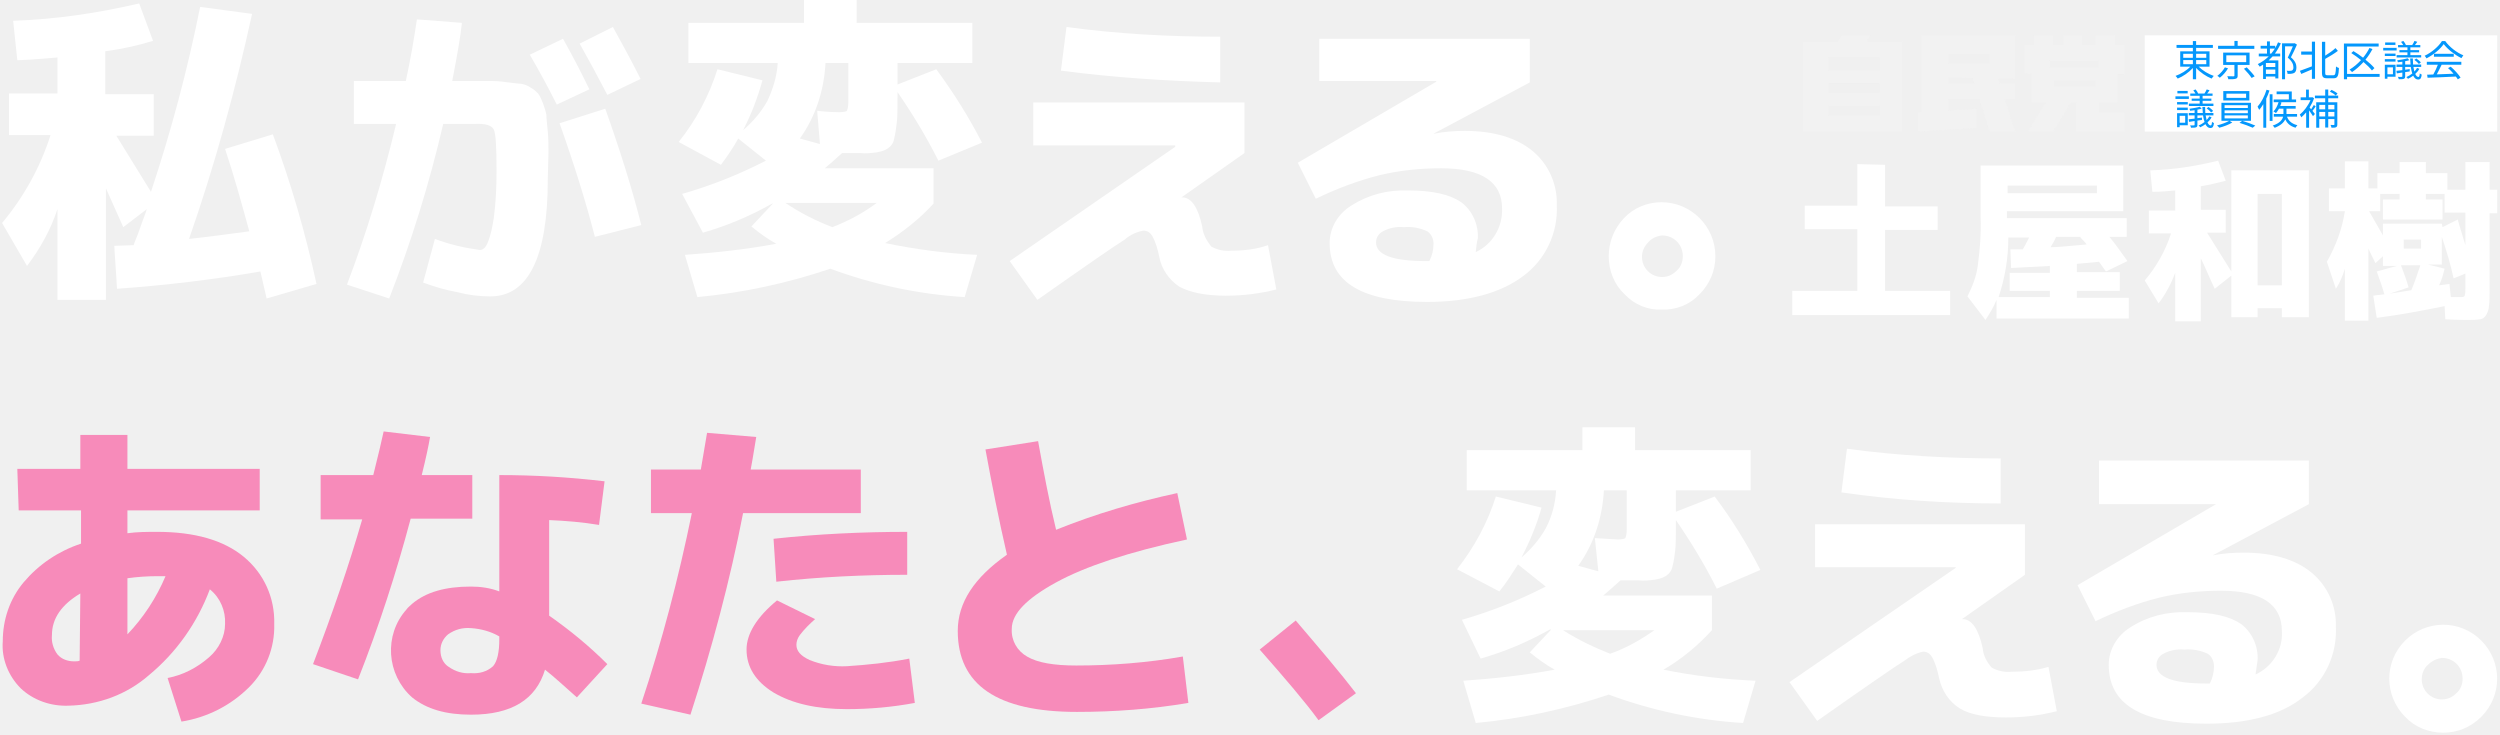
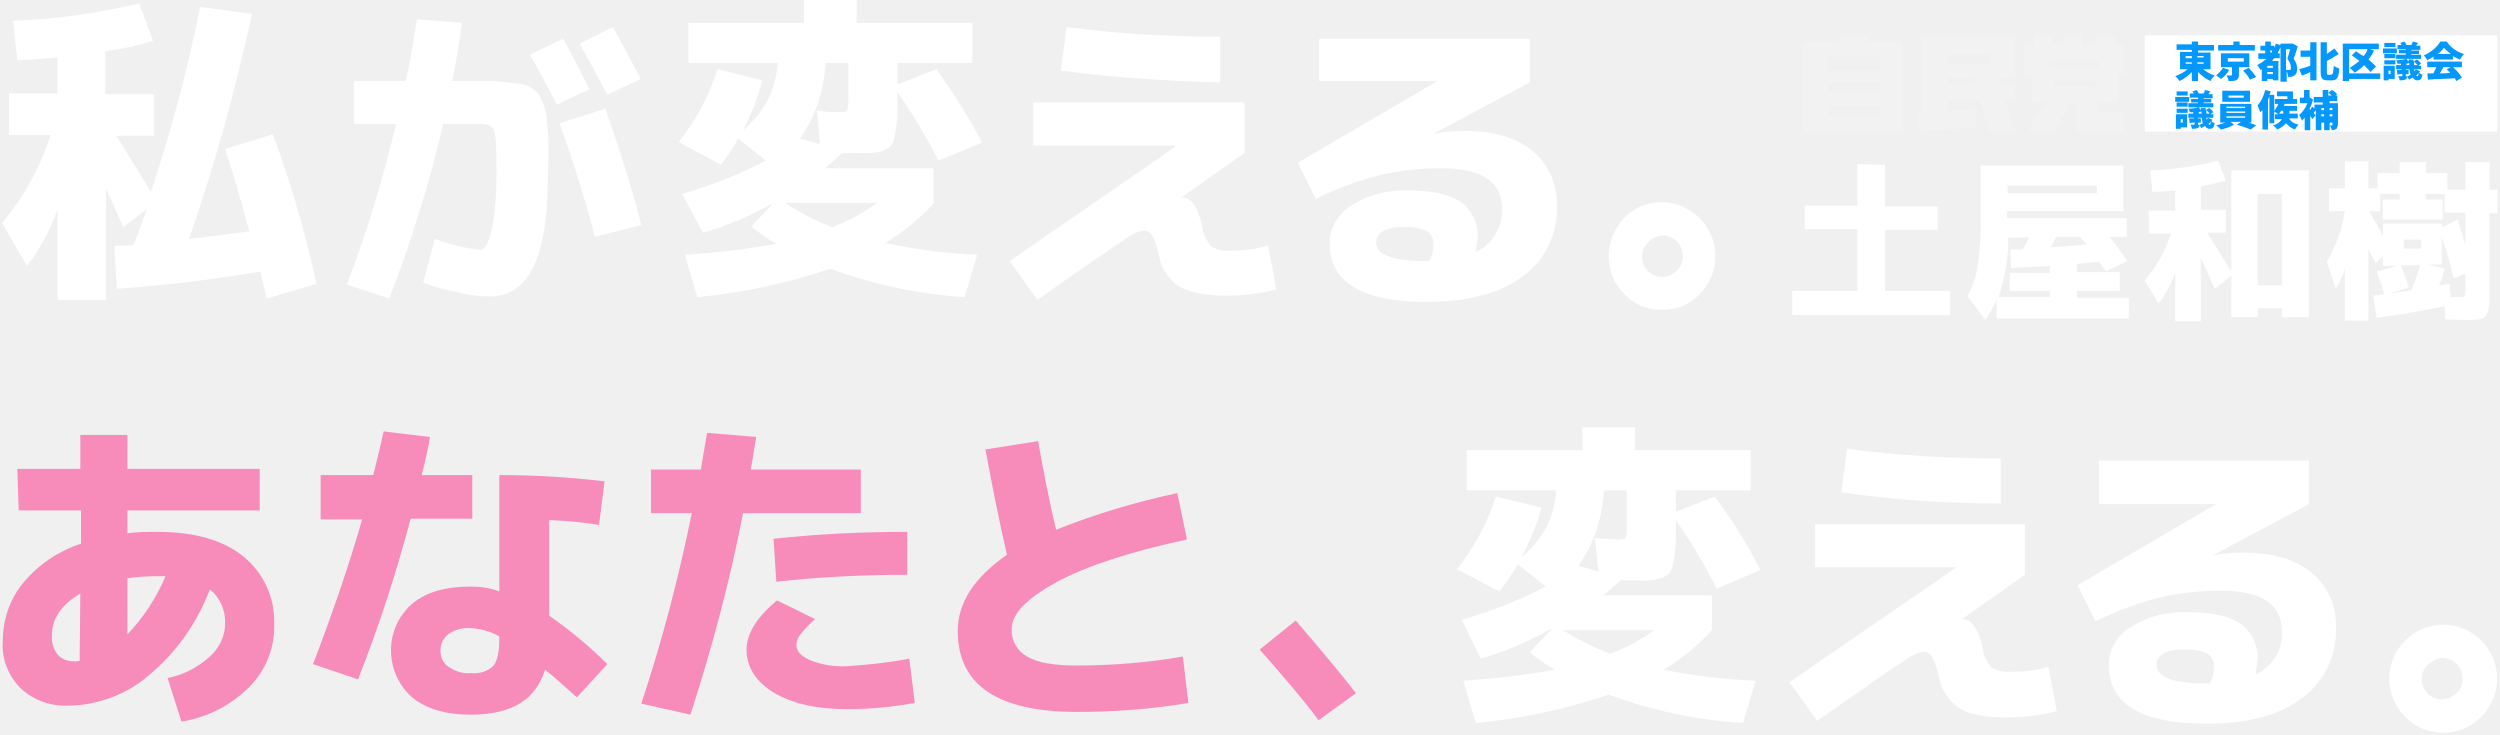
<svg xmlns="http://www.w3.org/2000/svg" version="1.1" id="レイヤー_1" x="0px" y="0px" viewBox="0 0 361 106" style="enable-background:new 0 0 361 106;" xml:space="preserve">
  <style type="text/css">
	.st0{opacity:0.7;}
	.st1{fill:#F2F2F2;}
	.st2{fill:#FFFFFF;}
	.st3{fill:#F78BBA;}
	.st4{fill:none;}
- 	.st5{fill:#0497FC;}
- 	.st6{font-family:'NotoSansCJKjp-Bold-83pv-RKSJ-H';}
- 	.st7{font-size:6px;}
+ 	.st5{enable-background:new    ;}
+ 	.st6{fill:#0497FC;}
</style>
  <g id="loading">
    <g id="jiminto" class="st0">
      <path id="path44" class="st1" d="M260.3,19h14.4V6h-5.1l0.5-0.9h-4.2L265.4,6h-5.1V19l3.7-2.3V8.3h7.4v1.9h-9.3V12h9.3v1.4h-9.3    v1.9h9.3v1.4h-9.3L260.3,19z" />
      <path id="path46" class="st1" d="M277,19l8.4-0.5v-2.8l-8.4,0.5V19z" />
      <path id="path48" class="st1" d="M278,12v2.3h13V12H278z" />
      <path id="path50" class="st1" d="M284.5,10.2l2.8,8.8h3.7l-2.8-8.8H284.5z" />
      <path id="path52" class="st1" d="M277.5,17.1v-12H291v6.3l-10.2-0.2v-2h6.5V7.8h-6v9.3H277.5z" />
      <path id="path54" class="st1" d="M292.3,10.6V6.5h1.4V5.1h2.8v1.4h1.4V5.1h2.8v1.4h1.9V5.1h2.8v1.4h1.4v4.2H303V8.8h-7v1.9    L292.3,10.6z" />
      <path id="path56" class="st1" d="M293.3,14.8V9.7h12.5v5.1h-11.1v-2.3h7.9v-0.9h-6v3.2L293.3,14.8z" />
      <path id="path58" class="st1" d="M295.6,14.4l-2.8,4.6h3.7l2.8-4.6H295.6z" />
      <path id="path60" class="st1" d="M299.8,14.4V19h7v-2.8h-3.7v-1.9L299.8,14.4L299.8,14.4z" />
    </g>
    <g id="copy">
      <path class="st2" d="M32.5,21.5l6.9-2.1c2.6,7,4.7,14.2,6.3,21.6l-7.2,2.1c-0.1-0.4-0.4-1.7-0.9-3.9c-6.9,1.2-13.8,2-20.7,2.5    l-0.4-6.2l2.8-0.1c0.1-0.4,0.5-1.2,0.9-2.4s0.8-2.1,1-2.8l-3.4,2.6l-2.5-5.6v16.1h-7V30.2c-1,3-2.5,5.7-4.4,8.2l-3.6-6.2    c3.1-3.7,5.5-8,7-12.7h-6v-6h7V8.3C7,8.4,5.1,8.6,2.5,8.7L1.9,3C8,2.8,14.1,1.9,20.1,0.5l2,5.4c-2.3,0.7-4.6,1.2-6.9,1.5v6.2h7v6    h-5.4c1.7,2.7,3.3,5.4,5,8.1C24.7,19,27.1,10,28.9,1l7.5,1C34,13,31,23.9,27.3,34.5c2.8-0.3,5.7-0.7,8.7-1.1    C34.9,29.4,33.8,25.4,32.5,21.5z" />
      <path class="st2" d="M79.1,25.9c0,11.2-2.8,16.9-8.3,16.9c-1.6,0-3.2-0.2-4.7-0.6c-1.7-0.3-3.4-0.8-5-1.4l1.7-6.3    c2.1,0.8,4.3,1.3,6.5,1.6c0.4,0,0.8-0.3,1.1-1c0.5-1.2,0.7-2.4,0.9-3.6c0.3-2.2,0.4-4.5,0.4-6.8c0-3.4-0.1-5.4-0.4-6    s-1.2-0.9-2.9-0.8H64c-2,8.6-4.6,17-7.8,25.2l-6.1-2c2.9-7.6,5.2-15.3,7.1-23.2h-6.1v-6.2h7.5c0.7-3.2,1.2-6.2,1.6-8.9l6.5,0.5    c-0.2,2-0.7,4.8-1.4,8.4h5.8c0.8,0,1.6,0.1,2.3,0.2c0.9,0.1,1.5,0.2,1.9,0.2c0.5,0.1,1,0.3,1.4,0.6c0.4,0.2,0.7,0.5,1,0.8    c0.3,0.4,0.5,0.9,0.7,1.4c0.2,0.6,0.4,1.1,0.5,1.7c0,0.5,0.1,1.3,0.2,2.4s0.1,2.1,0.1,3L79.1,25.9L79.1,25.9z M85.1,12.9l-4.7,2.2    c-1.2-2.4-2.5-4.8-3.9-7.2l4.8-2.3C82.7,8.1,84,10.6,85.1,12.9L85.1,12.9z M85.9,34.2C84.7,29.5,83,24,80.8,17.8l6.6-2.1    c2.1,5.9,3.9,11.6,5.2,16.8L85.9,34.2z M92.5,11.4l-4.8,2.3c-1.4-2.7-2.7-5.1-4-7.4l4.8-2.4C89.6,5.9,91,8.4,92.5,11.4L92.5,11.4z    " />
      <path class="st2" d="M104.1,23.8L98,20.5c2.5-3.1,4.4-6.7,5.6-10.5l6.5,1.6c-0.7,2.5-1.6,4.9-2.8,7.2c1.4-1.2,2.6-2.6,3.5-4.2    c0.8-1.7,1.4-3.6,1.5-5.5H99.4V3.3h16.7V0h7.6v3.3h16.7v5.8h-10.8v3.1l5.6-2.2c2.5,3.4,4.7,6.9,6.6,10.6l-6.3,2.6    c-1.7-3.4-3.7-6.7-5.9-9.9v0.6c0,1.6,0,2.9-0.1,3.8c-0.1,0.8-0.2,1.6-0.4,2.4c-0.1,0.6-0.5,1.1-1,1.4s-1,0.4-1.5,0.5    c-0.8,0.1-1.6,0.2-2.4,0.1c-1,0-1.9,0-2.6,0c-1.1,1-1.9,1.7-2.5,2.2h15.7v5.1c-2,2.2-4.4,4.1-7,5.7c4.4,0.9,8.8,1.5,13.3,1.7    l-1.8,6.1c-6.6-0.4-13.2-1.8-19.4-4.1c-6.2,2.1-12.7,3.5-19.2,4.1l-1.8-6.1c4.4-0.3,8.9-0.8,13.2-1.6c-1.3-0.7-2.5-1.6-3.6-2.5    l3.1-3.3h-0.1c-3.2,1.8-6.5,3.2-10,4.2l-3-5.6c4.2-1.2,8.2-2.8,12.1-4.8l-4-3.2C105.9,21.3,105,22.6,104.1,23.8z M120.2,32.8    c2.3-0.9,4.4-2,6.4-3.5h-13.2C115.5,30.7,117.8,31.9,120.2,32.8z M121.2,16.2c0.6,0,1-0.1,1.1-0.2c0.2-0.5,0.2-1,0.2-1.5V9.1h-3.3    c-0.2,3.9-1.4,7.7-3.7,10.9l2.9,0.8L118,16C119.7,16.2,120.8,16.2,121.2,16.2z" />
      <path class="st2" d="M149.2,14.8h30.5v7.3l-9.1,6.4l0,0h0.1c1.3,0,2.3,1.4,2.9,4.2c0.1,1.1,0.6,2,1.3,2.9c0.9,0.5,1.9,0.7,2.9,0.6    c1.8,0,3.6-0.2,5.3-0.8l1.2,6.4c-2.4,0.6-4.8,0.9-7.3,0.9c-3,0-5.2-0.5-6.7-1.3c-1.5-1-2.6-2.6-2.9-4.3c-0.2-1-0.5-2.1-1-3    c-0.3-0.5-0.7-0.8-1.3-0.8c-1,0.2-1.9,0.6-2.7,1.3c-1.3,0.8-5.5,3.7-12.6,8.7l-4-5.6l23.9-16.5V21h-20.5L149.2,14.8L149.2,14.8z     M153.2,10.2l0.8-6.3c7.4,1,14.8,1.4,22.2,1.4v6.6C168.5,11.7,160.8,11.2,153.2,10.2L153.2,10.2z" />
      <path class="st2" d="M213.1,36.4c2.4-1.1,3.9-3.6,3.8-6.3c0-3.8-2.9-5.8-8.8-5.8c-3,0-6,0.3-8.9,1c-3.2,0.8-6.3,2-9.2,3.4    l-2.6-5.2l20-11.7v-0.1h-16.9V5.6h30.4v6.3L207,19.3h0.1c1.5-0.3,3-0.4,4.4-0.4c4.2,0,7.5,1,9.8,2.9s3.6,4.8,3.5,7.8    c0.2,4-1.6,7.9-4.9,10.3c-3.2,2.4-7.9,3.7-13.8,3.7c-9.4,0-14.1-2.8-14.1-8.5c0-2.2,1.2-4.2,3.1-5.4c2.5-1.6,5.3-2.3,8.2-2.2    c3.6,0,6.1,0.6,7.7,1.7c1.6,1.2,2.5,3.2,2.4,5.2C213.2,35.1,213.2,35.7,213.1,36.4z M206.4,37.7c0.4-0.8,0.6-1.6,0.6-2.5    c0-0.7-0.3-1.4-0.9-1.8c-1.1-0.5-2.2-0.7-3.4-0.6c-1-0.1-2.1,0.1-3,0.6c-0.6,0.3-1,0.9-1,1.6c0,1.8,2.4,2.7,7.2,2.7    c0.1,0,0.2,0,0.2,0H206.4z" />
      <path class="st2" d="M234.6,42.5c-1.5-1.4-2.3-3.4-2.3-5.5s0.8-4,2.2-5.5s3.4-2.3,5.4-2.3c4.3,0,7.8,3.5,7.8,7.8    c0,2.1-0.8,4-2.3,5.5c-1.4,1.5-3.4,2.3-5.5,2.2C238,44.8,236,44,234.6,42.5z M238,35c-0.6,0.6-0.9,1.3-0.9,2.1    c0,1.6,1.3,2.9,2.9,2.9c0.8,0,1.5-0.3,2.1-0.9c0.6-0.5,0.9-1.3,0.9-2.1c0-1.7-1.3-3-3-3C239.2,34.1,238.5,34.4,238,35z" />
      <path class="st3" d="M2.5,67.7h9.1v-4.9h6.8v4.9h19.1v6H18.4V77c1.4-0.2,2.9-0.2,4.3-0.2c5.4,0,9.6,1.2,12.5,3.6    c2.9,2.4,4.5,5.9,4.4,9.7c0.1,3.4-1.2,6.7-3.6,9.1c-2.7,2.7-6.1,4.4-9.8,5l-2-6.3c2.2-0.4,4.3-1.5,6-3c1.4-1.2,2.3-3,2.3-4.8    c0.1-1.9-0.7-3.8-2.2-5c-1.8,4.8-4.8,9.1-8.8,12.4c-3.2,2.8-7.3,4.3-11.6,4.4c-2.6,0.1-5.1-0.8-6.9-2.5c-1.8-1.8-2.8-4.3-2.6-6.8    c0-3.1,1-6.1,3-8.5c2.2-2.6,5-4.5,8.3-5.6v-4.8h-9L2.5,67.7z M11.6,85.7c-2.7,1.6-4.1,3.6-4.1,6c-0.1,1,0.2,2,0.8,2.8    c0.6,0.7,1.5,1,2.4,1c0.3,0,0.6,0,0.8-0.1L11.6,85.7L11.6,85.7z M23.9,83.2h-0.6h-0.6c-1.4,0-2.9,0.1-4.3,0.3v8.1    C20.7,89.2,22.6,86.3,23.9,83.2z" />
      <path class="st3" d="M46.3,74.9v-6.3h7.6c0.7-2.8,1.2-4.9,1.5-6.3l6.7,0.8c-0.2,1.2-0.6,3.1-1.2,5.5h7.3v6.3h-8.9    c-2.1,7.9-4.6,15.6-7.6,23.2l-6.5-2.2c2.8-7.3,5.2-14.3,7.1-20.9h-6C46.3,75,46.3,74.9,46.3,74.9z M86.5,75.8    c-2.4-0.4-4.8-0.6-7.2-0.7v13.8c3,2.1,5.8,4.4,8.4,7l-4.4,4.8c-1.7-1.5-3.2-2.9-4.6-4c-1.3,4.3-4.8,6.5-10.7,6.5    c-3.6,0-6.4-0.8-8.5-2.5c-3.7-3.3-4.1-9-0.8-12.7c0.2-0.3,0.5-0.5,0.8-0.8c2-1.7,4.8-2.5,8.5-2.5c1.4,0,2.8,0.2,4.1,0.7V68.6    c5.1,0,10.1,0.3,15.2,0.9L86.5,75.8z M72.1,91.9c-1.2-0.7-2.6-1.1-4.1-1.2c-1.2-0.1-2.3,0.2-3.3,0.9c-0.7,0.6-1.1,1.4-1.1,2.3    c0,1,0.4,1.9,1.2,2.4c1,0.7,2.1,1,3.2,0.9c1.2,0.1,2.3-0.2,3.2-1c0.6-0.7,0.9-2,0.9-3.9L72.1,91.9z" />
      <path class="st3" d="M94,74.1v-6.3h7.2c0.4-2.4,0.7-4.1,0.9-5.3l7.1,0.6c-0.2,1.1-0.4,2.6-0.8,4.7h15.9v6.3h-17    c-1.9,9.8-4.5,19.5-7.6,29.1l-7.1-1.6c3-9,5.4-18.2,7.3-27.5H94z M131.3,95.1l0.8,6.4c-3.2,0.6-6.5,0.9-9.8,0.9    c-4.4,0-7.9-0.8-10.6-2.4c-2.6-1.6-3.9-3.7-3.9-6.2c0-2.3,1.5-4.7,4.4-7.1l5.5,2.7c-0.8,0.7-1.6,1.5-2.2,2.3    c-0.3,0.4-0.5,0.9-0.5,1.4c0,0.9,0.6,1.6,1.9,2.2c1.7,0.7,3.6,1,5.4,0.9C125.3,96,128.3,95.7,131.3,95.1L131.3,95.1z M131,83    c-6.3,0-12.6,0.3-18.9,1l-0.4-6.2c6.4-0.7,12.9-1,19.3-1V83z" />
      <path class="st3" d="M142.3,64.9l7.6-1.2c0.8,4.4,1.6,8.7,2.6,12.8c5.7-2.3,11.5-4,17.5-5.3l1.4,6.7c-8.4,1.8-14.7,3.9-18.9,6.2    s-6.4,4.5-6.4,6.7c-0.1,1.7,0.8,3.2,2.2,4c1.5,0.9,3.9,1.3,7.1,1.3c5.1,0,10.3-0.4,15.4-1.3l0.8,6.7c-5.3,0.9-10.7,1.3-16.1,1.3    c-11.5,0-17.2-3.9-17.2-11.7c0-4.1,2.4-7.7,7.1-11C144.2,74.9,143.2,69.8,142.3,64.9z" />
      <path class="st3" d="M181.9,93.8l5.2-4.2c3.5,4.1,6.4,7.5,8.7,10.5l-5.4,3.9C188.5,101.4,185.6,98,181.9,93.8z" />
      <path class="st2" d="M216.5,85.4l-6.1-3.2c2.5-3.2,4.4-6.7,5.6-10.5l6.6,1.6c-0.7,2.5-1.7,4.9-2.9,7.2c1.4-1.2,2.6-2.6,3.5-4.2    c0.9-1.7,1.4-3.6,1.5-5.5h-12.9V65h16.7v-3.3h7.6V65h16.7v5.8H242v3.1l5.6-2.2c2.5,3.3,4.7,6.9,6.6,10.6l-6.3,2.7    c-1.7-3.4-3.7-6.7-5.9-9.9v0.6c0,1.6,0,2.9-0.1,3.8c-0.1,0.8-0.2,1.6-0.4,2.3c-0.1,0.6-0.5,1.1-1,1.4s-1,0.4-1.5,0.5    c-0.8,0.1-1.6,0.2-2.4,0.1c-1,0-1.9,0-2.6,0c-1.1,1-1.9,1.7-2.5,2.2h15.7v5c-2,2.2-4.4,4.2-7,5.7c4.4,0.9,8.8,1.4,13.3,1.6    l-1.8,6.1c-6.6-0.4-13.2-1.8-19.4-4.1c-6.2,2.1-12.7,3.5-19.2,4.1l-1.8-6.1c4.4-0.3,8.9-0.8,13.2-1.6c-1.3-0.7-2.5-1.6-3.6-2.5    l3.1-3.3h-0.2c-3.2,1.8-6.5,3.2-10,4.2l-2.7-5.6c4.2-1.2,8.2-2.8,12.1-4.8l-4-3.2C218.3,82.9,217.5,84.2,216.5,85.4z M232.5,94.4    c2.3-0.8,4.4-2,6.4-3.4h-13.2C227.9,92.4,230.2,93.5,232.5,94.4L232.5,94.4z M233.6,77.9c0.6,0,1-0.1,1.1-0.2    c0.2-0.5,0.2-1,0.2-1.5v-5.4h-3.3c-0.2,3.9-1.4,7.7-3.7,10.9l2.9,0.8l-0.5-4.8C232.2,77.8,233.2,77.9,233.6,77.9L233.6,77.9z" />
      <path class="st2" d="M261.9,75.7h30.5V83l-9.1,6.4l0,0h0.1c1.3,0,2.3,1.4,2.9,4.2c0.1,1.1,0.6,2,1.3,2.8c0.9,0.5,1.9,0.7,2.9,0.6    c1.8,0,3.6-0.2,5.3-0.7l1.2,6.4c-2.4,0.6-4.8,0.9-7.3,0.9c-3,0-5.2-0.4-6.7-1.3c-1.6-1-2.6-2.6-3-4.4c-0.2-1-0.5-2.1-1-3    c-0.3-0.5-0.7-0.8-1.3-0.8c-1,0.2-1.9,0.7-2.7,1.3c-1.3,0.8-5.5,3.7-12.6,8.7l-4-5.6l24-16.5v-0.1h-20.3v-6.2    C262.1,75.7,261.9,75.7,261.9,75.7z M265.9,71.1l0.8-6.3c7.4,1,14.8,1.4,22.2,1.4v6.5C281.1,72.7,273.5,72.2,265.9,71.1    L265.9,71.1z" />
      <path class="st2" d="M325.7,97.4c2.4-1.1,4-3.6,3.8-6.3c0-3.8-2.9-5.8-8.8-5.8c-3,0-6,0.3-8.9,1c-3.2,0.8-6.3,2-9.2,3.4l-2.6-5.2    l20-11.7l0,0h-16.9v-6.3h30.3v6.3l-13.9,7.4l0,0c1.5-0.3,3-0.4,4.5-0.4c4.2,0,7.5,1,9.8,2.9s3.6,4.8,3.5,7.8    c0.2,4-1.6,7.9-4.9,10.3c-3.2,2.5-7.9,3.7-13.8,3.7c-9.4,0-14.1-2.8-14.1-8.5c0-2.2,1.2-4.2,3.1-5.4c2.5-1.6,5.3-2.3,8.3-2.2    c3.6,0,6.1,0.6,7.7,1.7c1.6,1.2,2.5,3.2,2.4,5.2C325.9,96.1,325.8,96.7,325.7,97.4z M319.1,98.7c0.4-0.8,0.6-1.6,0.6-2.5    c0-0.7-0.3-1.4-0.9-1.8c-1.1-0.5-2.2-0.7-3.4-0.6c-1-0.1-2.1,0.1-3,0.6c-0.6,0.3-1,0.9-1,1.6c0,1.8,2.4,2.7,7.2,2.7h0.3    L319.1,98.7z" />
      <path class="st2" d="M347.3,103.5c-3-3-3.1-7.9,0-11c3-3,7.9-3.1,11,0c3,3,3.1,7.9,0,11c-1.5,1.5-3.4,2.3-5.5,2.3    C350.7,105.8,348.7,105,347.3,103.5z M350.6,96c-0.6,0.5-0.9,1.3-0.9,2.1c0,1.6,1.3,2.9,2.9,2.9c0.8,0,1.5-0.3,2.1-0.9    c0.6-0.5,0.9-1.3,0.9-2.1c0-1.7-1.3-3-3-3C351.9,95.1,351.2,95.4,350.6,96z" />
    </g>
    <g id="name">
      <path class="st2" d="M272.2,23.8v6h7.6v3.4h-7.6V42h9.4v3.5h-22.8V42h9.4v-8.9h-7.6v-3.4h7.6v-6L272.2,23.8z" />
      <path class="st2" d="M286.1,23.9h20.5v6.6h-16.8v1h17.3v2.7h-2.5c1,1.2,1.8,2.4,2.6,3.5l-3.1,1.5l-1-1.4l-3.2,0.3v1.2h6.2V42h-6.2    v1h7.5v3h-19.1v-2.7c-0.4,1-1,2-1.6,2.9l-2.6-3.4c0.7-1.4,1.3-2.9,1.5-4.5c0.3-2.3,0.5-4.6,0.4-6.9v-7.5H286.1z M288.6,42.9h7.4    V42h-5.8v-2.6h5.8v-1c-2.1,0.1-4,0.2-5.6,0.3l-0.1-2.7h0.9c0.4,0,0.7,0,0.9,0c0.3-0.5,0.6-1.1,0.9-1.7h-3v0.1    C290,37.3,289.5,40.2,288.6,42.9L288.6,42.9z M289.9,27.9h12.9v-1.1h-12.9V27.9z M301.3,35.3c-0.1-0.2-0.3-0.4-0.5-0.6    c-0.2-0.2-0.4-0.4-0.4-0.5h-3.5c-0.2,0.5-0.5,1-0.8,1.5C297.2,35.7,298.9,35.5,301.3,35.3L301.3,35.3z" />
      <path class="st2" d="M321.4,30.3v3.3h-2.7l3.5,5.6V24.6h11.2v21.2h-3.9v-1.3H326v1.3h-3.8v-6l-2.4,1.9c-0.8-1.7-1.4-3.2-2-4.4v9.1    h-3.7v-7c-0.6,1.6-1.4,3.1-2.4,4.4l-2-3.3c1.7-2,3-4.3,3.8-6.8h-3.2v-3.3h3.8v-2.9c-1,0.1-2.1,0.2-3.3,0.2l-0.3-3.1    c3.3-0.1,6.6-0.6,9.8-1.4l1.1,2.9c-1.2,0.3-2.4,0.6-3.6,0.8v3.4L321.4,30.3z M329.5,41.2V28H326v13.2H329.5z" />
      <path class="st2" d="M356.3,46.2c-0.5,0-1.6,0-3.2-0.1l-0.1-1.9c-3.4,0.7-6.7,1.3-9.8,1.7l-0.5-3.2c0.2,0,0.4-0.1,0.8-0.1l0.8-0.1    c-0.3-1.1-0.7-2.2-1.1-3.3l2.9-0.8h-2V37l-1.1,1c-0.3-0.7-0.7-1.4-1-2.1v10.4h-3.4v-7.5c-0.3,1-0.7,2-1.3,2.9l-1.3-3.9    c1.3-2.3,2.2-4.7,2.6-7.3h-2.3v-3.3h2.3v-3.9h3.4v3.9h1.3V25h3.2v-1.6h3.8V25h3.1v2.4h2.6v-4h3.5v4h1.1v3.4h-1.1v10.8    c0,1.2,0,2-0.1,2.6c0,0.5-0.2,0.9-0.4,1.3c-0.2,0.3-0.5,0.6-0.9,0.6C357.6,46.2,357,46.2,356.3,46.2z M352.7,32.8l2.2-1.1    c0.2,0.8,0.6,2,1.1,3.7v-4.7h-3V28h-2.7v0.8h2.4v2.9h-8.6v-2.9h2.4V28h-2.8v2.5h-1.6l2,3.5v-1.7h8.5L352.7,32.8z M348.2,41.9    c0.5-1.2,0.9-2.4,1.3-3.6h-2.8c0.4,1.1,0.8,2.1,1.1,3.2l-2.7,0.9C346.5,42.2,347.5,42,348.2,41.9L348.2,41.9z M349.6,35.9v-1.3    h-2.5v1.3H349.6z M352.2,41.2l0.8-0.1l0.7-0.1l0.2,1.9h1.3c0.4,0,0.6,0,0.7-0.2c0.1-0.3,0.1-0.6,0.1-1v-2.2l-1.7,0.7    c-0.4-1.9-1-3.9-1.7-6v4h-2l2.4,0.6C352.8,39.6,352.6,40.4,352.2,41.2L352.2,41.2z" />
    </g>
    <g id="label">
      <rect x="309.7" y="5.1" class="st2" width="50.9" height="13.9" />
    </g>
  </g>
  <rect x="313.9" y="5.7" class="st4" width="52" height="14.1" />
-   <text transform="matrix(1 0 0 1 313.9 10.9586)">
-     <tspan x="0" y="0" class="st5 st6 st7">東京都北区議会</tspan>
-     <tspan x="0" y="7" class="st5 st6 st7">議員候補</tspan>
-   </text>
+   <g class="st5">
+     <path class="st6" d="M318,9.9c0.5,0.4,1.1,0.8,1.8,1c-0.2,0.2-0.5,0.5-0.6,0.8c-0.7-0.3-1.3-0.8-1.8-1.3v1.3h-0.9v-1.3   c-0.5,0.5-1.1,1-1.8,1.3c-0.1-0.2-0.4-0.6-0.6-0.7c0.6-0.2,1.3-0.6,1.8-1h-1.1V7.5h1.7V7.2h-2.2V6.4h2.2V6h0.9v0.5h2.3v0.8h-2.3   v0.3h1.8v2.4H318z M315.6,8.4h0.9V8.1h-0.9V8.4z M315.6,9.2h0.9V9h-0.9V9.2z M317.3,8.1v0.2h0.9V8.1H317.3z M318.2,9h-0.9v0.2h0.9   V9z" />
+     <path class="st6" d="M321.9,10.1c-0.3,0.5-0.7,1-1.2,1.3c-0.2-0.2-0.5-0.4-0.7-0.5c0.4-0.3,0.8-0.8,1-1.1L321.9,10.1z M325.6,7.3   h-5.3V6.5h2.2V6h0.9v0.5h2.2V7.3z M323.3,9.7v1.1c0,0.4-0.1,0.6-0.4,0.8c-0.3,0.1-0.7,0.1-1.1,0.1c0-0.3-0.2-0.6-0.3-0.8   c0.2,0,0.6,0,0.7,0c0.1,0,0.1,0,0.1-0.1V9.7h-1.6v-2h4.1v2H323.3z M321.7,8.9h2.3V8.4h-2.3V8.9z M324.7,9.8   c0.4,0.4,0.8,0.9,1.1,1.3l-0.9,0.4c-0.2-0.4-0.6-0.9-1-1.3L324.7,9.8z" />
+     <path class="st6" d="M331.8,6.7c-0.2,0.6-0.4,1.3-0.6,1.8c0.4,0.5,0.5,1,0.5,1.4c0,0.5-0.1,0.8-0.4,1c-0.1,0.1-0.3,0.1-0.4,0.2   c-0.1,0-0.3,0-0.5,0c0-0.2-0.1-0.6-0.2-0.8v1.5h-0.9V6.8c-0.1,0.3-0.3,0.6-0.4,0.9h0.3v0.7h-0.8c-0.1,0.1-0.2,0.2-0.3,0.4h0.9v2.8   h-0.8v-0.2h-0.8v0.3h-0.8V10c-0.1,0-0.1,0.1-0.2,0.1c-0.1-0.2-0.3-0.6-0.5-0.7c0.5-0.2,1-0.6,1.4-0.9h-1.2V7.7h1V7.3h-0.7V6.6h0.7   V6h0.8v0.6h0.5v0.3c0.1-0.2,0.2-0.4,0.2-0.6l0.7,0.2V6.3h1.7l0.1,0L331.8,6.7z M328.2,9.5h-0.8v0.3h0.8V9.5z M328.2,10.7v-0.3h-0.8   v0.3H328.2z M327.9,7.7c0.1-0.1,0.2-0.2,0.2-0.4h-0.3L327.9,7.7L327.9,7.7z M330.2,10.1c0.1,0,0.2,0,0.3,0s0.2,0,0.2,0   c0.1-0.1,0.1-0.2,0.1-0.4c0-0.3-0.1-0.7-0.5-1.2c0.1-0.4,0.3-1,0.4-1.4h-0.6V10.1z" />
+     <path class="st6" d="M333.6,6.1h0.9v5.5h-0.9v-1.2c-0.4,0.2-0.8,0.4-1.2,0.5L332,10c0.4-0.1,1-0.3,1.6-0.5V8.2h-1.4V7.3h1.4V6.1z    M336.7,10.7c0.2,0,0.2-0.2,0.3-1.2c0.2,0.2,0.6,0.3,0.8,0.4c-0.1,1.2-0.3,1.7-1,1.7h-0.7c-0.8,0-1-0.3-1-1.3V6.1h0.9v1.7   c0.4-0.3,0.8-0.6,1.1-0.8l0.6,0.8c-0.5,0.3-1.1,0.7-1.7,1v1.6c0,0.3,0,0.4,0.2,0.4H336.7z" />
+     <path class="st6" d="M343.7,11.4h-4.5v0.3h-0.9V6.3h5.2v0.8h-4.3v3.5h4.5V11.4z M342.3,10.4c-0.2-0.3-0.6-0.6-0.9-1   c-0.4,0.4-0.9,0.8-1.4,1.1c-0.1-0.2-0.5-0.5-0.7-0.7c0.5-0.3,0.9-0.6,1.4-1c-0.4-0.3-0.8-0.6-1.1-0.8l0.6-0.6   c0.3,0.2,0.7,0.5,1.1,0.7c0.3-0.3,0.5-0.7,0.6-1.1l0.9,0.3c-0.2,0.5-0.5,0.9-0.8,1.3c0.4,0.3,0.8,0.7,1.1,1L342.3,10.4z" />
+     <path class="st6" d="M346.1,7.7h-2V7h2V7.7z M345.9,11.4h-1v0.2h-0.7V9.5h1.6V11.4z M344.3,7.8h1.6v0.6h-1.6V7.8z M344.3,8.7h1.6   v0.6h-1.6V8.7z M345.9,6.8h-1.6V6.2h1.6V6.8z M344.9,10.2v0.5h0.3v-0.5H344.9z M349.5,10.3c-0.2,0.2-0.3,0.4-0.6,0.6   c0.1,0.1,0.1,0.1,0.2,0.1c0.1,0,0.1-0.2,0.2-0.5c0.1,0.1,0.3,0.2,0.5,0.3c-0.1,0.6-0.3,0.8-0.7,0.8c-0.3,0-0.5-0.1-0.7-0.4   c-0.2,0.1-0.4,0.2-0.5,0.3c-0.1-0.1-0.2-0.3-0.3-0.4c0,0.2-0.1,0.3-0.3,0.4c-0.2,0.1-0.5,0.1-0.8,0.1c0-0.2-0.1-0.4-0.2-0.6   c0.2,0,0.4,0,0.5,0c0.1,0,0.1,0,0.1-0.1v-0.2c-0.2,0-0.5,0-0.7,0.1l-0.1-0.7c0.2,0,0.5,0,0.7,0V10H346V9.4h0.7V9.2   c-0.2,0-0.3,0-0.5,0c0-0.1-0.1-0.4-0.2-0.5c0.5,0,1.1-0.1,1.5-0.2l0.3,0.4l0-0.3h0.7c0,0.1,0,0.2,0,0.3l0.5-0.3   c0.2,0.1,0.5,0.4,0.6,0.6l-0.4,0.3h0.4V10h-1c0,0.1,0,0.2,0,0.3c0.1-0.1,0.2-0.2,0.2-0.3L349.5,10.3z M347.4,7.1h-1.2V6.5h0.6   c-0.1-0.1-0.1-0.2-0.2-0.3l0.6-0.2c0.1,0.2,0.3,0.4,0.3,0.5h0.7c0.1-0.2,0.2-0.4,0.2-0.5l0.8,0.2c-0.1,0.1-0.2,0.2-0.3,0.4h0.6v0.6   h-1.3v0.1h1.1v0.5h-1.1v0.1h1.4v0.6h-3.6V7.9h1.4V7.7h-1V7.2h1V7.1z M347.5,9.4h0.4c0-0.1,0-0.2,0-0.3c-0.1,0-0.3,0.1-0.4,0.1V9.4z    M347.5,11c0,0,0,0.1,0,0.1c0.2-0.1,0.4-0.2,0.6-0.3c-0.1-0.2-0.1-0.5-0.2-0.8h-0.5v0.1l0.4,0l0,0.6l-0.4,0V11z M349.1,9.4   c-0.1-0.1-0.3-0.3-0.5-0.5c0,0.2,0,0.3,0,0.5H349.1z" />
+     <path class="st6" d="M351.5,8.1c-0.3,0.2-0.6,0.4-1,0.6c-0.1-0.2-0.3-0.5-0.5-0.7c1-0.4,2-1.3,2.4-2h0.9c0.6,0.9,1.5,1.5,2.5,1.8   c-0.2,0.2-0.4,0.5-0.6,0.8c-0.3-0.1-0.6-0.3-1-0.5v0.5h-2.8V8.1z M354.2,9.7c0.5,0.4,1,1,1.3,1.5l-0.8,0.5   c-0.1-0.1-0.1-0.2-0.2-0.4c-1.4,0.1-2.8,0.1-3.9,0.2l-0.1-0.9c0.3,0,0.6,0,0.9,0c0.1-0.3,0.3-0.6,0.4-0.9h-1.3V8.9h5v0.8H354.2z    M353.9,7.8c-0.4-0.3-0.7-0.6-1-0.9c-0.2,0.3-0.5,0.6-0.9,0.9H353.9z M352.8,9.7c-0.1,0.3-0.3,0.6-0.5,0.9c0.5,0,1,0,1.5-0.1   c-0.2-0.2-0.3-0.3-0.5-0.5l0.6-0.3H352.8z" />
+   </g>
+   <g class="st5">
+     <path class="st6" d="M316.1,14.7h-2V14h2V14.7z M315.9,18.4h-1v0.2h-0.7v-2.1h1.6V18.4z M314.3,14.8h1.6v0.6h-1.6V14.8z    M314.3,15.7h1.6v0.6h-1.6V15.7z M315.9,13.8h-1.6v-0.6h1.6V13.8z M314.9,17.2v0.5h0.3v-0.5H314.9z M319.5,17.3   c-0.2,0.2-0.3,0.4-0.6,0.6c0.1,0.1,0.1,0.1,0.2,0.1c0.1,0,0.1-0.2,0.2-0.5c0.1,0.1,0.3,0.2,0.5,0.3c-0.1,0.6-0.3,0.8-0.7,0.8   c-0.3,0-0.5-0.1-0.7-0.4c-0.2,0.1-0.4,0.2-0.5,0.3c-0.1-0.1-0.2-0.3-0.3-0.4c0,0.2-0.1,0.3-0.3,0.4c-0.2,0.1-0.5,0.1-0.8,0.1   c0-0.2-0.1-0.4-0.2-0.6c0.2,0,0.4,0,0.5,0c0.1,0,0.1,0,0.1-0.1v-0.2c-0.2,0-0.5,0-0.7,0.1l-0.1-0.7c0.2,0,0.5,0,0.7,0V17H316v-0.6   h0.7v-0.2c-0.2,0-0.3,0-0.5,0c0-0.1-0.1-0.4-0.2-0.5c0.5,0,1.1-0.1,1.5-0.2l0.3,0.4l0-0.3h0.7c0,0.1,0,0.2,0,0.3l0.5-0.3   c0.2,0.1,0.5,0.4,0.6,0.6l-0.4,0.3h0.4V17h-1c0,0.1,0,0.2,0,0.3c0.1-0.1,0.2-0.2,0.2-0.3L319.5,17.3z M317.4,14.1h-1.2v-0.6h0.6   c-0.1-0.1-0.1-0.2-0.2-0.3l0.6-0.2c0.1,0.2,0.3,0.4,0.3,0.5h0.7c0.1-0.2,0.2-0.4,0.2-0.5l0.8,0.2c-0.1,0.1-0.2,0.2-0.3,0.4h0.6v0.6   h-1.3v0.1h1.1v0.5h-1.1v0.1h1.4v0.6h-3.6v-0.6h1.4v-0.1h-1v-0.5h1V14.1z M317.5,16.4h0.4c0-0.1,0-0.2,0-0.3c-0.1,0-0.3,0.1-0.4,0.1   V16.4z M317.5,18c0,0,0,0.1,0,0.1c0.2-0.1,0.4-0.2,0.6-0.3c-0.1-0.2-0.1-0.5-0.2-0.8h-0.5v0.1l0.4,0l0,0.6l-0.4,0V18z M319.1,16.4   c-0.1-0.1-0.3-0.3-0.5-0.5c0,0.2,0,0.3,0,0.5H319.1z" />
+     <path class="st6" d="M324.4,17.6c0.5,0.2,1,0.3,1.4,0.5l-0.8,0.6c-0.5-0.2-1.3-0.5-2-0.7l0.6-0.4h-1.5l0.5,0.4   c-0.5,0.3-1.3,0.6-1.9,0.7c-0.2-0.2-0.5-0.5-0.7-0.6c0.5-0.1,1-0.3,1.4-0.4h-0.8v-2.7h4.5v2.7H324.4z M324.9,14.7h-4v-1.6h4V14.7z    M321.5,15.6h2.7v-0.2h-2.7V15.6z M321.5,16.3h2.7v-0.2h-2.7V16.3z M321.5,17h2.7v-0.2h-2.7V17z M324,13.8h-2.2v0.3h2.2V13.8z" />
+     <path class="st6" d="M330.6,17.2c0.2,0.3,0.5,0.6,1.3,0.8c-0.2,0.2-0.4,0.5-0.5,0.7c-0.6-0.2-1-0.6-1.3-0.9   c-0.3,0.3-0.7,0.7-1.3,0.9c-0.1-0.2-0.4-0.5-0.6-0.6c0.8-0.2,1.1-0.6,1.3-0.9h-1v-0.7h0.5c-0.2-0.1-0.4-0.3-0.6-0.4v1.7h-0.7v-3.9   c-0.1,0.2-0.1,0.3-0.2,0.5v4.3h-0.8v-2.8c-0.1,0.1-0.2,0.2-0.3,0.3c-0.1-0.2-0.3-0.7-0.4-1c0.5-0.5,0.9-1.4,1.1-2.2l0.8,0.2   c-0.1,0.2-0.1,0.3-0.2,0.5h0.7V16c0.2-0.3,0.5-0.6,0.6-1h-0.5v-0.7h1.8v-0.4h-1.5v-0.7h2.3v1.1h0.6V15h-2l0.2,0   c0,0.1-0.1,0.2-0.1,0.3h1.9V16h-1.1v0.4h1.2v0.7H330.6z M329.4,16c-0.1,0.1-0.2,0.3-0.3,0.4h0.6V16H329.4z" />
+     <path class="st6" d="M336.4,14.6v0.3h1.2v3c0,0.3-0.1,0.5-0.2,0.7c-0.2,0.1-0.4,0.2-0.7,0.2c0-0.2-0.2-0.6-0.3-0.7   c0.1,0,0.3,0,0.3,0c0.1,0,0.1,0,0.1-0.1v-0.3h-0.4v1.1h-0.8v-1.1h-0.4v1.1h-0.8v-2.9c-0.1,0.1-0.2,0.3-0.3,0.4   c0.1,0.2,0.2,0.3,0.3,0.3l-0.5,0.6c-0.1-0.2-0.2-0.3-0.3-0.5v2.1h-0.8v-1.8c-0.1,0.1-0.3,0.3-0.4,0.4c-0.1-0.2-0.3-0.7-0.4-0.8   c0.5-0.4,0.9-1,1.2-1.7h-1.1v-0.8h0.6V13h0.8v1.1h0l0.1,0l0.4,0.3c-0.1,0.4-0.3,0.9-0.5,1.3l0.1,0.2c0.1-0.2,0.2-0.4,0.3-0.5   l0.3,0.3v-0.6h1.2v-0.3h-1.3v-0.8h1.3V13h0.8v0.8h0.5c-0.1-0.1-0.3-0.3-0.5-0.4l0.5-0.4c0.3,0.1,0.6,0.4,0.8,0.6l-0.3,0.2h0.3v0.8   H336.4z M335.2,15.6v0.3h0.4v-0.3H335.2z M335.6,16.8v-0.3h-0.4v0.3H335.6z M336.4,15.6v0.3h0.4v-0.3H336.4z M336.8,16.8v-0.3h-0.4   v0.3H336.8z" />
+   </g>
</svg>
